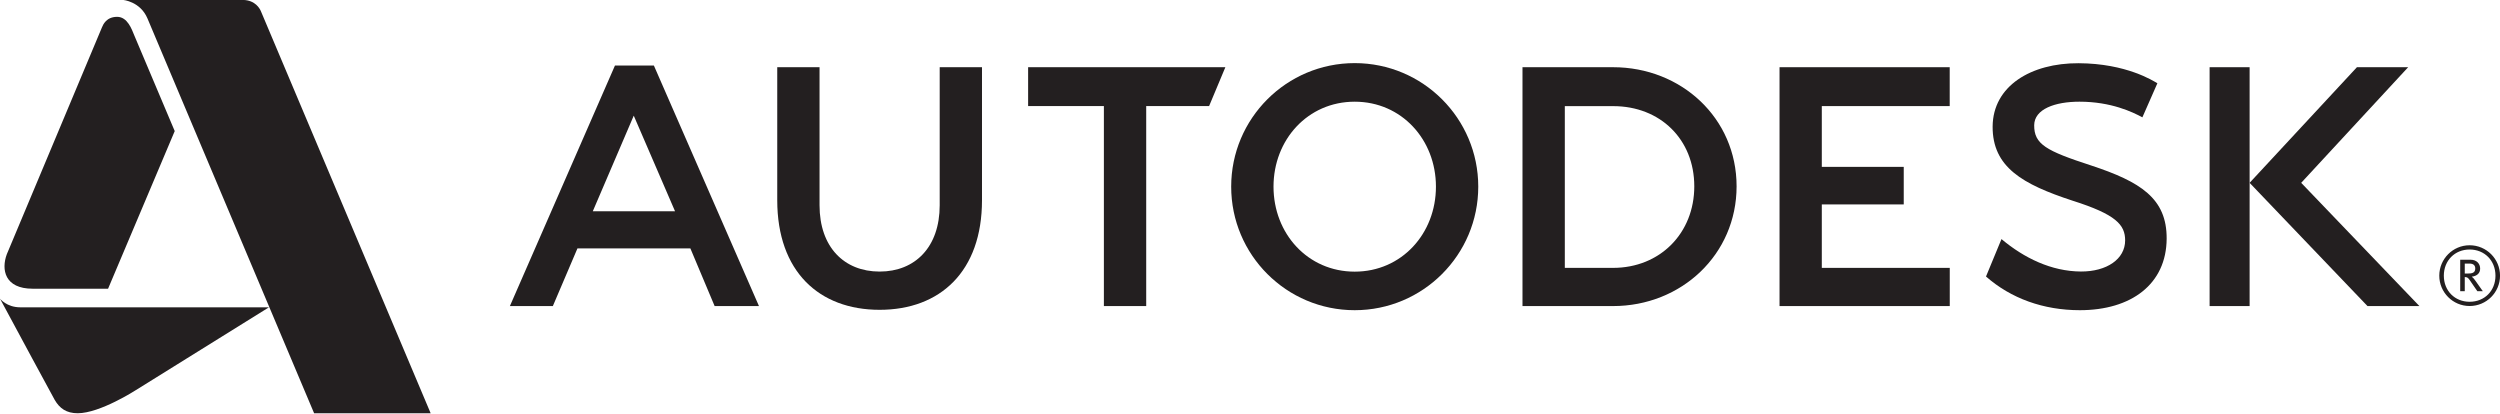
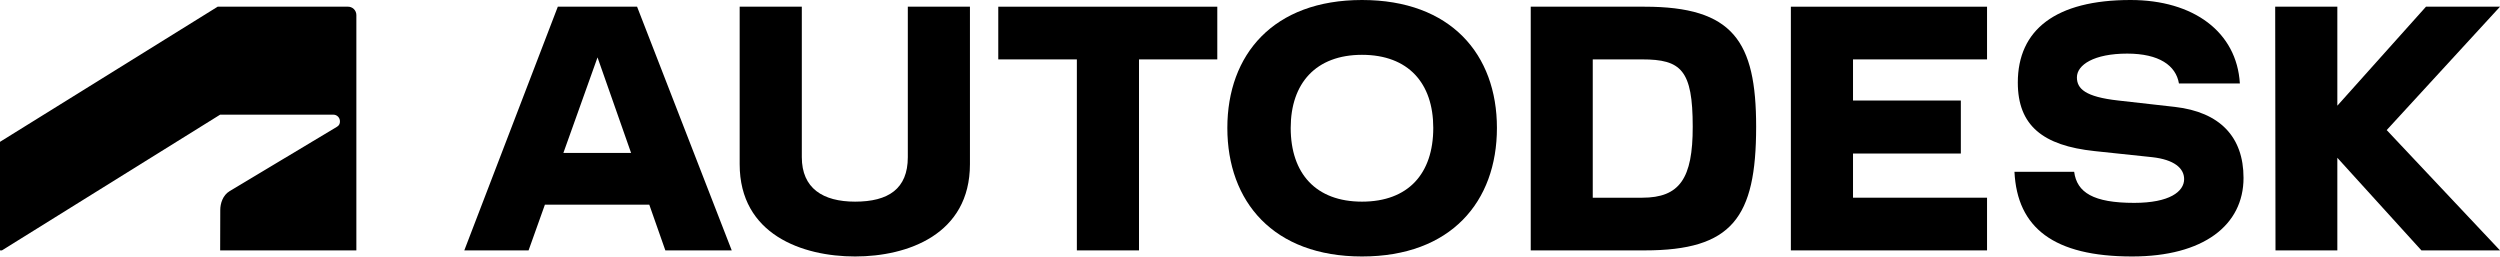
- <svg xmlns="http://www.w3.org/2000/svg" version="1.1" id="svg2" xml:space="preserve" width="120.027" height="19.84" viewBox="0 0 120.027 19.84">
-   <defs id="defs6" />
-   <g id="g10" transform="matrix(1.333333,0,0,-1.333333,0,19.84)">
-     <g id="g12" transform="scale(0.1)">
-       <path d="M 36.09,38.141 H 7.293 C 2.371,38.141 0,41.254 0,41.254 4.766,32.289 19.668,4.859 19.668,4.859 21.465,1.73 23.926,0 27.988,0 c 8,0 20.863,8.285 20.863,8.285 L 96.84,38.141 h -60.75 v 0" style="fill:#231f20;fill-opacity:1;fill-rule:nonzero;stroke:none" id="path14" />
-       <path d="M 36.703,138.922 2.449,57.242 C 0.395,51.699 1.711,44.84 11.742,44.84 h 27.172 l 24,56.758 c -8.129,19.254 -14.512,34.351 -14.566,34.468 -0.859,2.055 -2.387,6.672 -6.164,6.672 -3.898,0 -5.066,-2.82 -5.481,-3.816 v 0" style="fill:#231f20;fill-opacity:1;fill-rule:nonzero;stroke:none" id="path16" />
-       <path d="m 93.938,144.781 c -0.379,0.879 -1.977,3.953 -6.414,4.039 0.055,0.008 -0.195,0.008 -0.195,0.008 H 44.312 c 0,0 6.207,-0.543 8.793,-6.683 0,0 6.891,-16.332 13.461,-31.903 C 84.481,67.812 113.105,0 113.105,0 h 41.965 c 0,0 -60.761,143.891 -61.133,144.781 v 0" style="fill:#231f20;fill-opacity:1;fill-rule:nonzero;stroke:none" id="path18" />
-       <path d="m 273.289,38.59 h -15.965 l -8.73,20.758 H 207.926 L 199.07,38.59 h -15.468 l 37.839,86.625 h 14.004 z M 228.203,107.152 213.457,72.734 h 29.609 l -14.863,34.418 v 0" style="fill:#231f20;fill-opacity:1;fill-rule:nonzero;stroke:none" id="path20" />
-       <path d="m 412.727,38.59 h -15.239 v 72.008 h -27.281 v 14 h 71.023 l -5.859,-14 h -22.644 v -72.008 0" style="fill:#231f20;fill-opacity:1;fill-rule:nonzero;stroke:none" id="path22" />
-       <path d="M 702.051,110.598 H 655.996 V 88.715 H 685.5 V 75.191 H 655.996 V 52.344 h 46.074 v -13.754 h -61.293 v 86.008 h 61.274 v -14 0" style="fill:#231f20;fill-opacity:1;fill-rule:nonzero;stroke:none" id="path24" />
-       <path d="m 810.043,38.59 h -14.406 v 86.008 h 14.406 v -86.008 0" style="fill:#231f20;fill-opacity:1;fill-rule:nonzero;stroke:none" id="path26" />
-       <path d="m 748.77,112.184 c -8.786,0 -16.258,-2.649 -16.297,-8.489 -0.039,-6.824 4.246,-9.191 20.425,-14.453 17.872,-5.887 27.368,-11.863 27.274,-26.402 -0.102,-16.387 -12.77,-25.734 -31.266,-25.734 -13.097,0 -24.828,4.242 -33.785,12.129 l 5.574,13.476 c 8.121,-6.809 17.961,-11.621 28.602,-11.68 9.305,-0.039 15.926,4.48 15.926,11.203 0,5.605 -3.246,9.336 -18.93,14.305 -17.988,5.898 -28.867,12.059 -28.785,26.715 0.117,14.574 13.793,22.867 30.988,22.781 17.195,-0.082 26.871,-6.367 28.336,-7.219 l -5.398,-12.265 c -3.512,1.89 -11.219,5.633 -22.664,5.633 v 0" style="fill:#231f20;fill-opacity:1;fill-rule:nonzero;stroke:none" id="path28" />
-       <path d="m 828.617,82.965 38.516,41.633 H 848.684 L 810.043,82.965 852.496,38.582 h 18.695 l -42.574,44.383 v 0" style="fill:#231f20;fill-opacity:1;fill-rule:nonzero;stroke:none" id="path30" />
-       <path d="m 487.805,126.074 c -24.571,0 -44.477,-19.926 -44.477,-44.48 0,-24.574 19.906,-44.488 44.477,-44.488 24.562,0 44.488,19.914 44.488,44.488 0,24.554 -19.926,44.48 -44.488,44.48 z m 0,-75.09 c -16.903,0 -29.239,13.699 -29.239,30.609 0,16.891 12.336,30.59 29.239,30.59 16.906,0 29.25,-13.7 29.25,-30.59 0,-16.91 -12.344,-30.609 -29.25,-30.609 v 0" style="fill:#231f20;fill-opacity:1;fill-rule:nonzero;stroke:none" id="path32" />
-       <path d="M 580.832,124.598 H 548.219 V 38.59 h 32.613 c 24.563,0 44.481,18.547 44.481,43.121 0,24.566 -19.918,42.887 -44.481,42.887 z m 0,-72.254 h -17.371 v 58.238 h 17.449 c 16.895,0 29.172,-11.973 29.172,-28.871 0,-16.902 -12.355,-29.367 -29.25,-29.367 v 0" style="fill:#231f20;fill-opacity:1;fill-rule:nonzero;stroke:none" id="path34" />
-       <path d="m 353.598,76.703 c 0,-25.641 -15.043,-39.461 -36.868,-39.461 -21.812,0 -36.859,13.82 -36.859,39.461 v 47.895 h 15.231 V 74.887 c 0,-15.039 8.839,-23.875 21.632,-23.875 12.801,0 21.633,8.836 21.633,23.875 v 49.711 h 15.231 v -47.895 0" style="fill:#231f20;fill-opacity:1;fill-rule:nonzero;stroke:none" id="path36" />
-       <path d="m 900.215,49.535 c 0,6.047 -4.902,10.953 -10.957,10.953 -6.008,0 -10.918,-4.906 -10.918,-10.953 0,-6.035 4.91,-10.926 10.918,-10.926 6.055,0 10.957,4.891 10.957,10.926 z m -1.645,0 c 0,-5.477 -3.953,-9.399 -9.312,-9.399 -5.301,0 -9.281,3.922 -9.281,9.399 0,5.461 3.98,9.422 9.281,9.422 5.359,0 9.312,-3.961 9.312,-9.422 v 0" style="fill:#231f20;fill-opacity:1;fill-rule:nonzero;stroke:none" id="path38" />
-       <path d="m 894.012,43.949 -2.641,3.731 c -0.469,0.664 -0.82,1.105 -1.332,1.496 1.918,0.242 3.016,1.27 3.016,2.914 0,1.684 -1.176,3.188 -3.473,3.188 h -3.707 V 43.949 h 1.641 v 5.09 c 0.882,0 1.214,-0.274 1.781,-1.105 l 2.738,-3.984 z m -2.719,8.141 c 0,-1.625 -1.352,-1.781 -2.621,-1.781 h -1.156 v 3.582 h 1.683 c 1.547,0 2.094,-0.746 2.094,-1.801 v 0" style="fill:#231f20;fill-opacity:1;fill-rule:nonzero;stroke:none" id="path40" />
-     </g>
-   </g>
+ <svg xmlns="http://www.w3.org/2000/svg" viewBox="0 0 1619.27 166.13">
+   <polygon points="1619.27 4.34 1571.33 4.34 1513.91 68.46 1513.91 4.34 1473.66 4.34 1473.86 162.18 1513.91 162.18 1513.91 102.2 1568.37 162.18 1619.27 162.18 1545.88 84.25 1619.27 4.34" />
+   <path d="M1479.12,135.19l-36.7-4.14c-21.51-2.37-26.83-7.7-26.83-15,0-8.09,11.05-15.39,32.55-15.39,20.72,0,31.57,7.7,33.54,19.34h39.46c-2-33.35-30-54.06-70.83-54.06-48.53,0-73,19.33-73,53.46,0,27.82,16.18,40.85,49.72,44.4l37.29,3.94c14.21,1.58,20.72,7.11,20.72,14.21,0,8.09-9.47,15.39-32.36,15.39-26.44,0-37.09-6.71-38.87-20.13h-38.67c1.78,36.31,25.45,54.85,76.16,54.85,46.36,0,72.21-20.32,72.21-50.9C1523.51,154.52,1508.12,138.54,1479.12,135.19Z" transform="translate(-70.36 -65.94)" />
+   <polygon points="1159.96 162.18 1287.02 162.18 1287.02 128.05 1200.21 128.05 1200.21 99.44 1270.05 99.44 1270.05 65.11 1200.21 65.11 1200.21 38.47 1287.02 38.47 1287.02 4.34 1159.96 4.34 1159.96 162.18" />
+   <path d="M1135.62,70.28h-73.79V228.12h73.79c56.63,0,72.21-21.11,72.21-80.11C1207.83,92.57,1192.84,70.28,1135.62,70.28ZM1134,194h-32V104.41h32c25.26,0,32.75,6.91,32.75,43.6C1166.79,181.55,1158.31,194,1134,194Z" transform="translate(-70.36 -65.94)" />
+   <path d="M952.53,65.94c-57.42,0-87.21,35.31-87.21,82.86,0,47.75,29.79,83.26,87.21,83.26,57.61,0,87.4-35.51,87.4-83.26C1039.93,101.25,1010.14,65.94,952.53,65.94Zm0,130.61c-29.79,0-46.17-18.15-46.17-47.75,0-29,16.38-47.35,46.17-47.35,30,0,46.17,18.35,46.17,47.35C998.7,178.4,982.52,196.55,952.53,196.55Z" transform="translate(-70.36 -65.94)" />
+   <polygon points="646.59 38.47 697.49 38.47 697.49 162.18 737.74 162.18 737.74 38.47 788.45 38.47 788.45 4.34 646.59 4.34 646.59 38.47" />
+   <path d="M658.36,167.74c0,20.52-12.63,28.81-34.14,28.81-20.91,0-34.52-8.68-34.52-28.81V70.28H549.45v102c0,45.58,40.64,59.78,74.77,59.78,33.94,0,74.38-14.2,74.38-59.78v-102H658.36Z" transform="translate(-70.36 -65.94)" />
+   <path d="M431.66,70.28,371.09,228.12h41.63l10.57-29.6h67.62l10.4,29.6h43L483,70.28Zm3.61,94.7,22.11-61.87L479.12,165Z" transform="translate(-70.36 -65.94)" />
+   <path d="M71.6,228.13l141.34-87.92h73.32a4.28,4.28,0,0,1,4.28,4.29,3.72,3.72,0,0,1-2,3.6l-69.42,41.62c-4.51,2.7-6.09,8.12-6.09,12.18l-.07,26.23h88.22V75.69a5.41,5.41,0,0,0-5.64-5.42H211.36l-141,87.54v70.32Z" transform="translate(-70.36 -65.94)" />
</svg>
